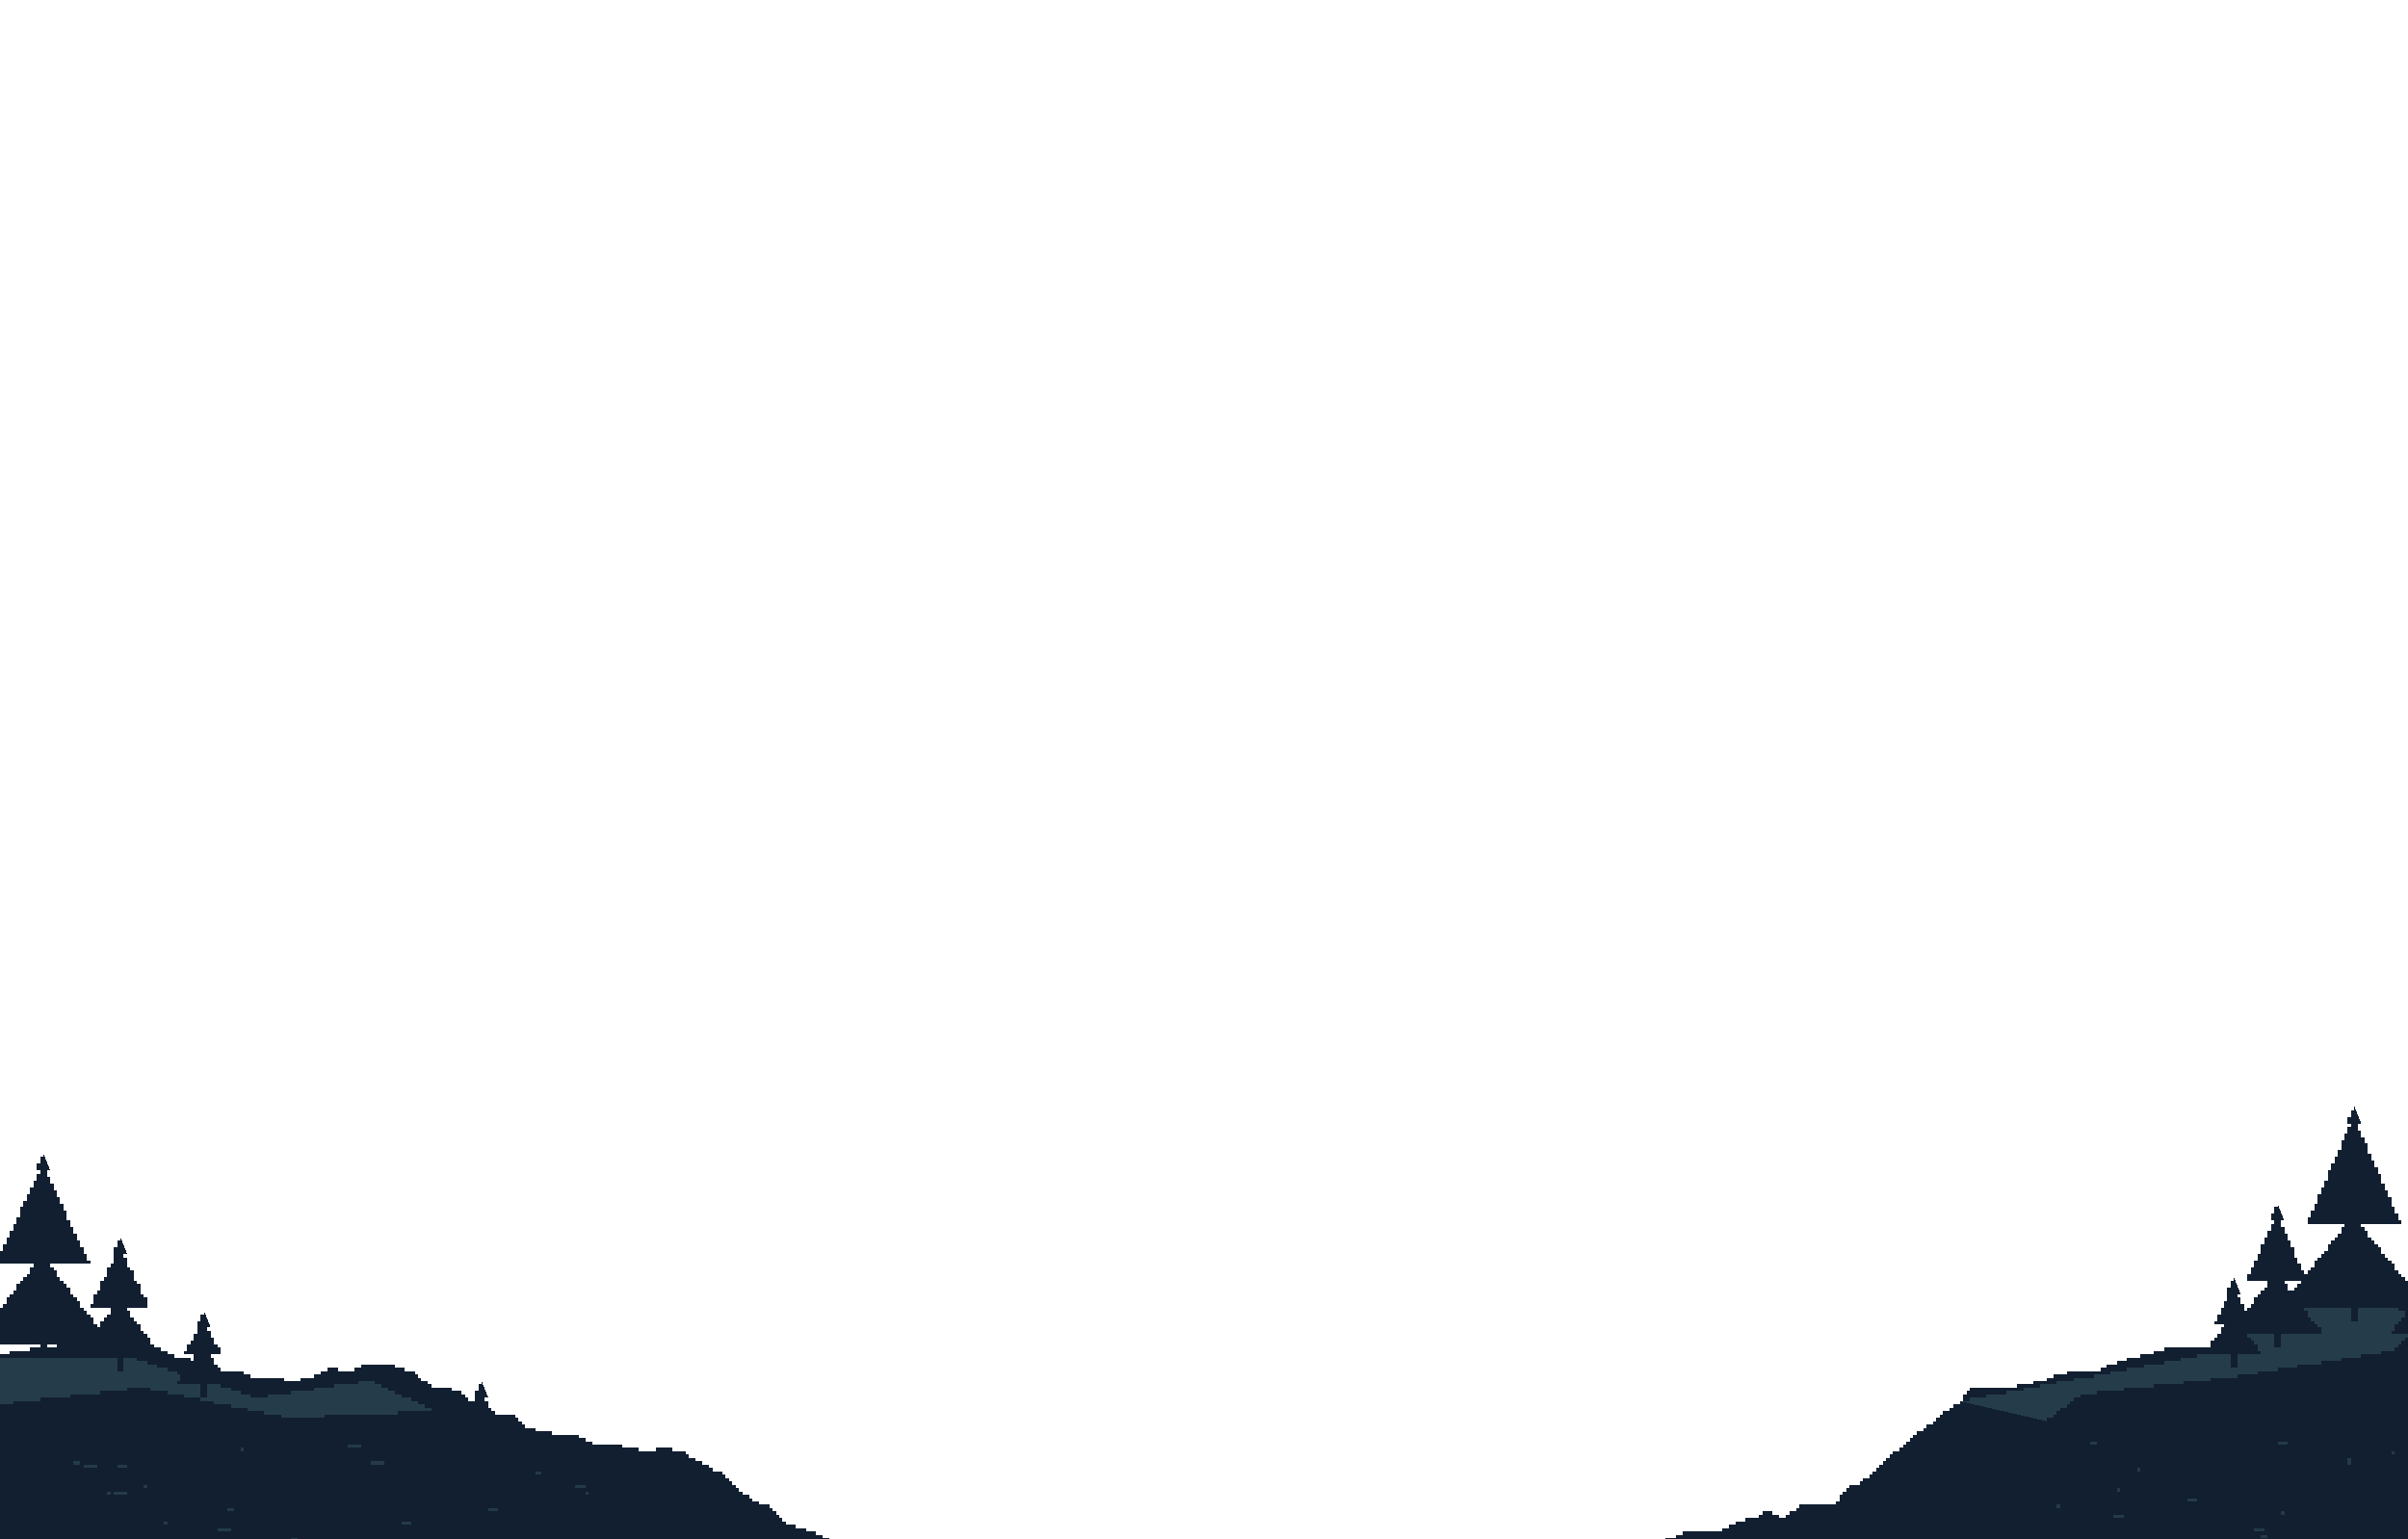
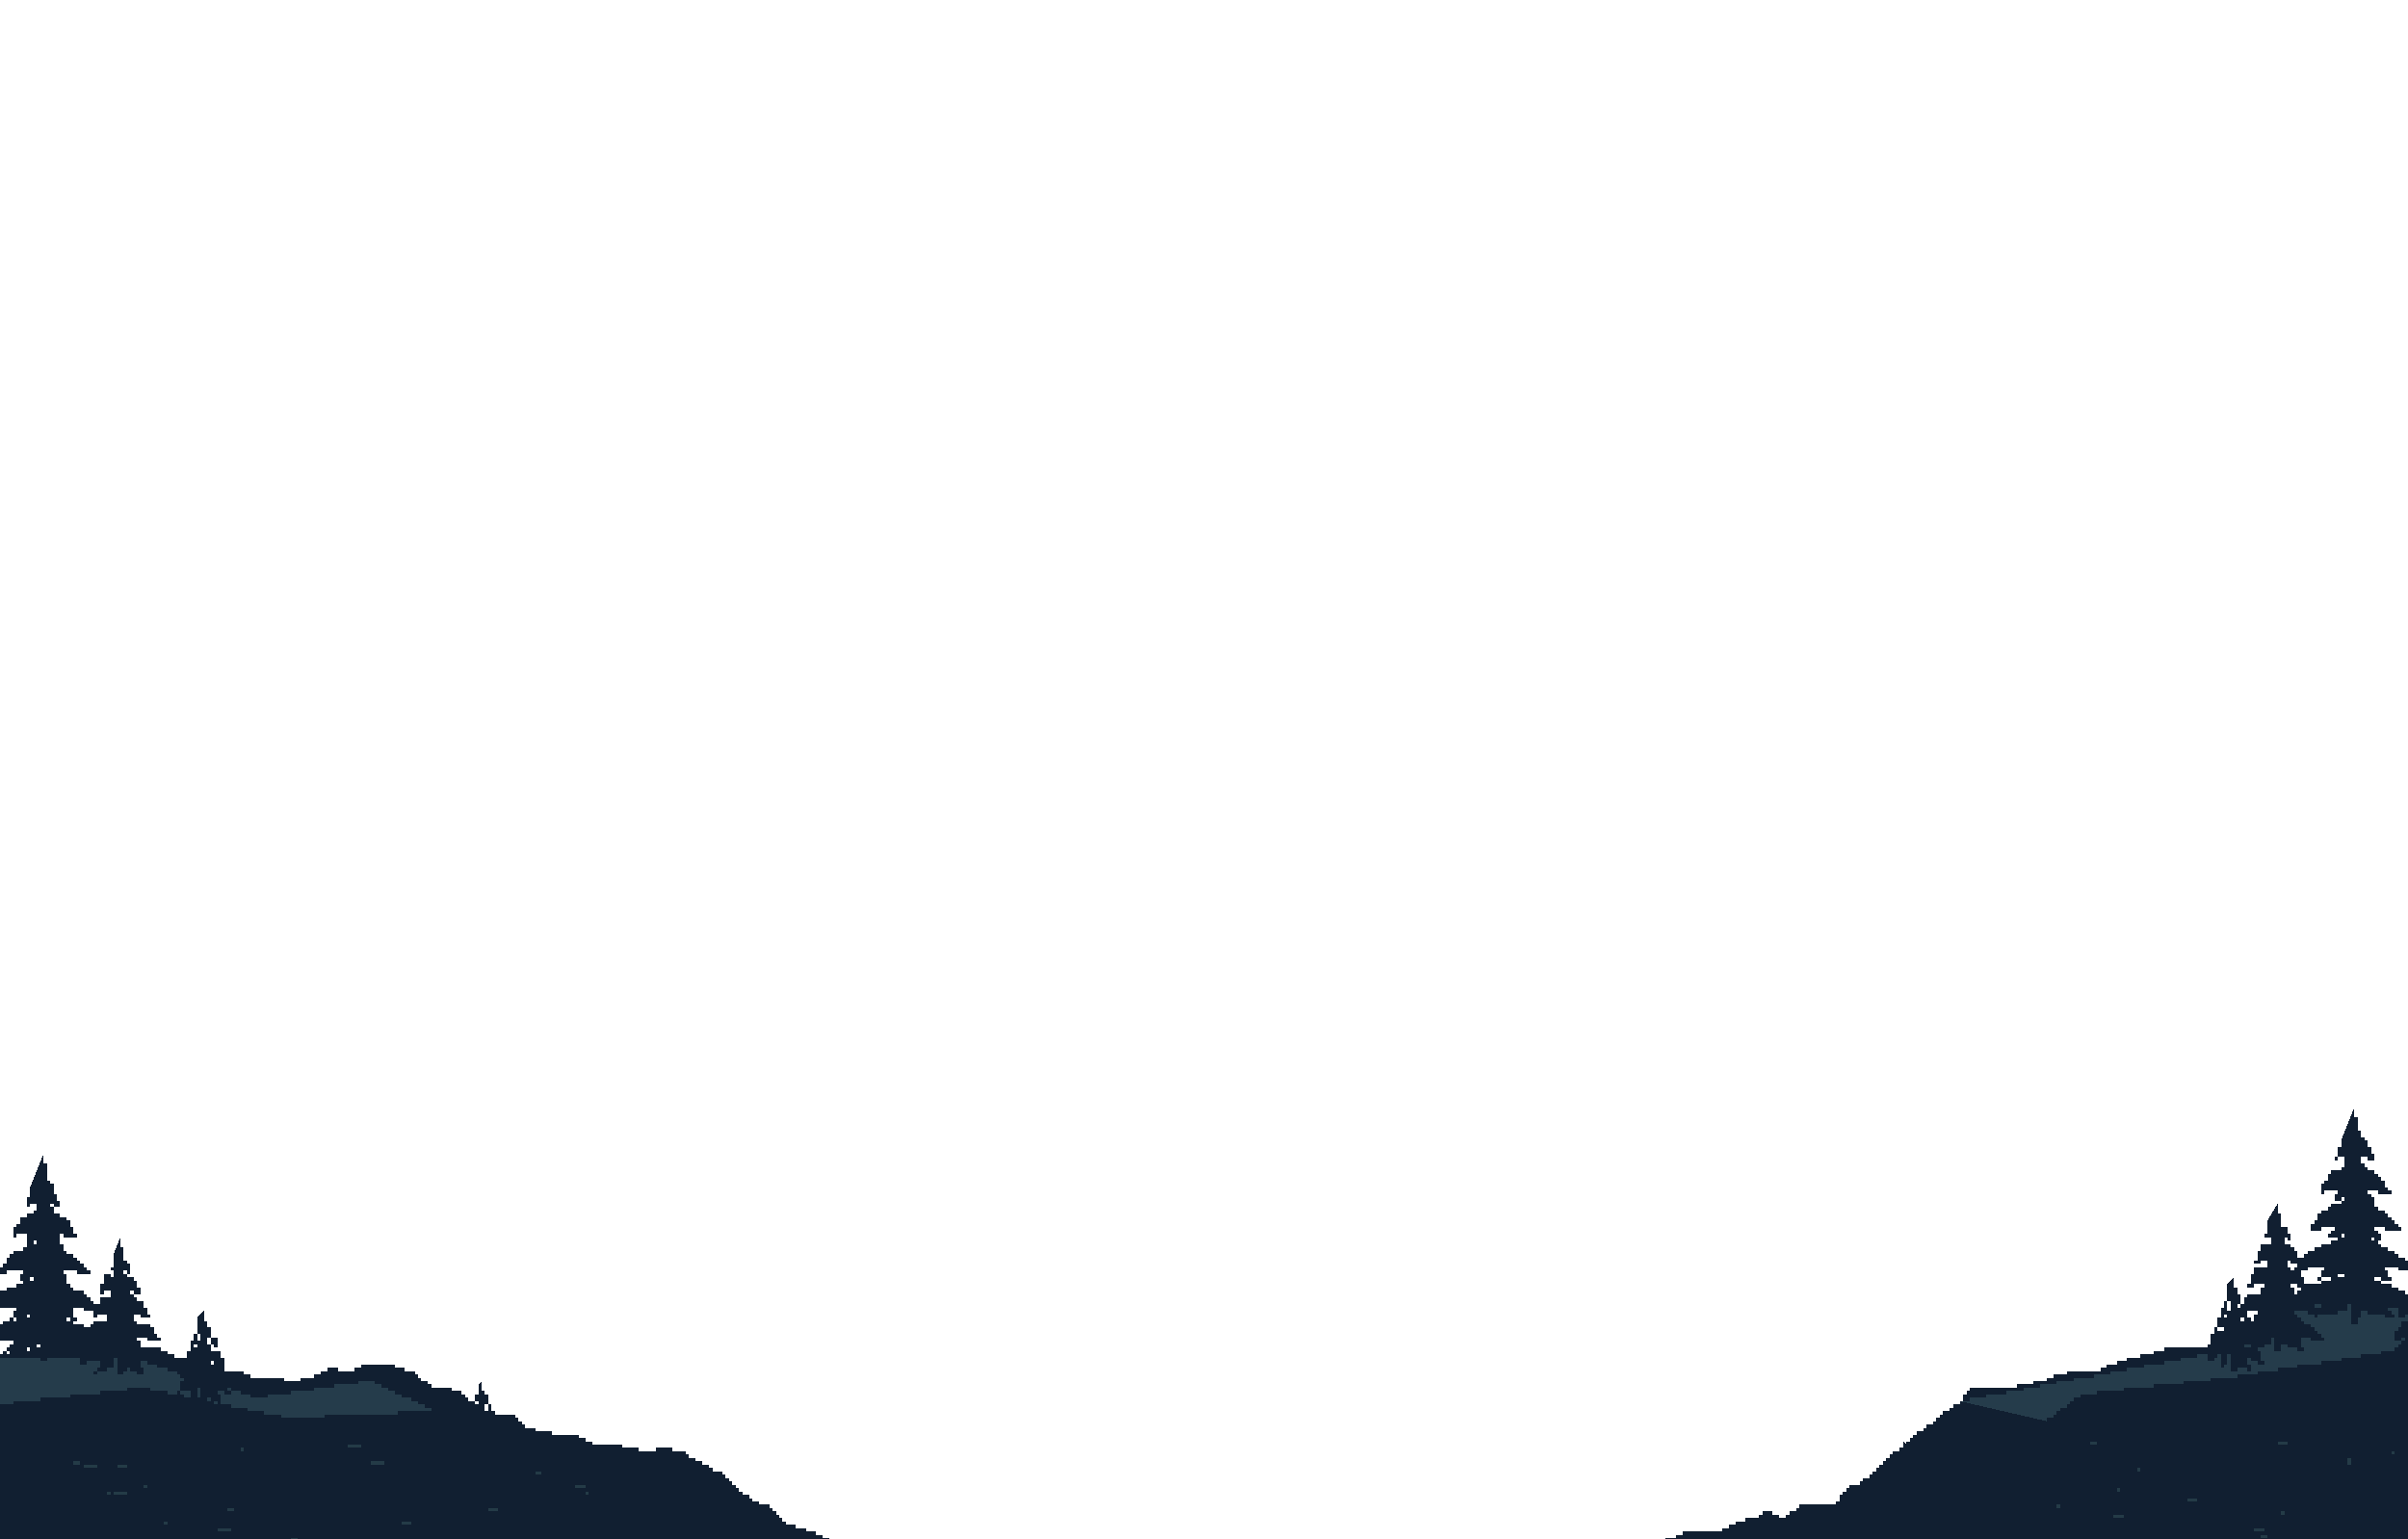
- <svg xmlns="http://www.w3.org/2000/svg" viewBox="0 0 720 460" shape-rendering="crispEdges">
-   <path fill="#111f31" opacity="1" d="M-10 405H-9H-8H-7H-6H-5H-4H-3H-2H-1H0H1H2H3V404H4H5H6H7H8H9V403H10H11H12H13H14H15H16H17V402H18H19H20V401H21V400H22H23H24H25V401H26H27H28H29H30H31H32H33H34H35V402H36H37H38H39V403H40H41V404H42H43H44H45V403H46H47H48V404H49H50V405H51H52V406H53H54H55H56H57V407H58H59V408H60H61V409H62H63H64V410H65H66H67H68H69H70H71H72H73V411H74H75V412H76H77H78H79H80H81H82H83H84H85V413H86H87H88H89H90V412H91H92H93H94V411H95H96V410H97H98V409H99H100H101V410H102H103H104H105H106V409H107H108V408H109H110H111H112H113H114H115H116H117H118V409H119H120H121V410H122H123H124V411H125V412H126V413H127H128V414H129V415H130H131H132H133H134H135V416H136H137H138V417H139V418H140V419H141H142V420H143V421H144H145V422H146H147V423H148H149H150H151H152H153H154V424H155V425H156V426H157V427H158H159H160V428H161H162H163H164H165V429H166H167H168H169H170H171H172H173V430H174H175V431H176H177V432H178H179H180H181H182H183H184H185H186V433H187H188H189H190H191V434H192H193H194H195H196V433H197H198H199H200H201V434H202H203H204H205V435H206V436H207H208V437H209H210V438H211H212V439H213V440H214H215H216V441H217V442H218V443H219V444H220V445H221V446H222V447H223H224V448H225V449H226H227V450H228H229H230V451H231V452H232V453H233V454H234V455H235V456H236H237H238V457H239H240H241V458H242H243H244V459H245H246V460H247H248V461H249H250H251H252H253H254H255H256H257V462H258H259H260H261V463H262H263V464H264H265V465H266H267V466H268H269V467H270H271H272V466H273H274H275V467H276V468H277H278V469H279V470H280H281H282V469H283H284H285V470H286H287V471H288V472H289H290V473H291H292V474H293H294V475H295H296H297H298V474H299H300H301H302V475H303H304V476H305H306H307H308V475H309H310H311H312H313V476H314H315H316H317H318V475H319H320H321H322H323V476H324H325H326H327H328H329H330H331V477H332H333V478H334H335V479H336H337V478H338H339V477H340H341H342V478H343H344V479H345H346H347H348V480H349H350H351H352H353V481H354H355H356H357V480H358H359V479H360H361H362H363V480H364H365H366H367H368H369H370H371H372V481H373H374V482H375H376H377V481H378H379V480H380H381H382V481H383H384V482H385H386H387H388V483H389H390H391H392H393H394H395H396H397V482H398H399V481H400H401V482H402H403V483H404H405V484H406H407V483H408H409V482H410H411H412H413V483H414H415H416H417V484H418H419V485H420H421H422H423V486H424H425H426H427H428V485H429H430H431H432H433V484H434H435H436H437V483H438H439V482H440H441V481H442H443V480H444H445V479H446H447V478H448H449V477H450H451H452V476H453H454V475H455H456H457V474H458H459V473H460H461V472H462H463H464V471H465H466H467H468H469H470H471H472V470H473H474H475V469H476V468H477H478V467H479V466H480H481V465H482H483V464H484H485H486H487V465H488H489H490V464H491H492V463H493H494V462H495H496V461H497H498V460H499H500H501V459H502H503V458H504H505H506H507H508H509H510H511H512H513H514H515V457H516H517V456H518H519V455H520H521H522V454H523H524H525H526V453H527V452H528H529H530V453H531H532V454H533H534V453H535V452H536H537V451H538V450H539H540H541H542H543H544H545H546H547H548H549V449H550V448V447H551V446H552V445H553V444H554H555H556V443H557V442H558H559V441H560V440H561V439H562V438H563V437H564V436H565V435H566V434H567H568V433H569V432H570V431H571V430H572V429H573V428H574H575V427H576V426H577H578V425H579V424H580V423H581V422H582H583V421H584V420H585H586V419H587V418V417H588V416H589V415H590H591H592H593H594H595H596H597H598H599H600H601H602H603V414H604H605H606H607H608V413H609H610H611H612V412H613H614V411H615H616H617H618V410H619H620H621H622H623H624H625H626H627H628V409H629H630V408H631H632H633V407H634H635H636V406H637H638H639H640V405H641H642H643H644V404H645H646H647V403H648H649H650H651H652H653H654H655H656H657H658H659H660H661V402H662H663V401H664H665V400H666H667V399H668V398H669V397H670H671V396H672H673V395H674V394H675H676V393H677H678V392H679V391H680H681V390H682H683V389H684H685V388H686H687V387H688H689H690V386H691H692H693H694V385H695H696V384H697H698H699H700H701H702H703H704V385H705V386H706H707H708V387H709H710H711V388H712H713H714H715H716H717V389H718H719H720H721H722V390H723H724H725H726H727H728V391H729H730V392V393V394V395V396V397V398V399V400H731V401V402V403V404V405V406V407V408V409V410V411V412V413V414V415V416V417V418V419H732V420V421V422V423V424V425V426V427V428V429V430V431V432V433V434V435V436V437V438H733V439V440V441V442V443V444V445V446V447V448V449V450V451V452V453V454V455V456V457H734V458V459V460V461V462V463V464V465V466V467V468V469V470V471V472V473V474V475V476H735V477V478V479V480V481V482V483V484V485V486V487V488V489V490V491V492V493V494H736V495V496V497V498V499V500V501V502V503V504V505V506V507V508V509V510V511V512V513H737V514V515V516V517V518V519V520V521V522V523V524V525V526V527V528V529V530V531V532H738V533V534V535V536V537V538V539V540V541V542V543V544V545V546V547V548V549V550V551H739V552V553V554V555V556V557V558V559V560V561V562V563V564V565V566V567V568V569V570H740V571V572V573V574V575V576V577V578V579V580H739H738H737H736H735H734H733H732H731H730H729H728H727H726H725H724H723H722H721H720H719H718H717H716H715H714H713H712H711H710H709H708H707H706H705H704H703H702H701H700H699H698H697H696H695H694H693H692H691H690H689H688H687H686H685H684H683H682H681H680H679H678H677H676H675H674H673H672H671H670H669H668H667H666H665H664H663H662H661H660H659H658H657H656H655H654H653H652H651H650H649H648H647H646H645H644H643H642H641H640H639H638H637H636H635H634H633H632H631H630H629H628H627H626H625H624H623H622H621H620H619H618H617H616H615H614H613H612H611H610H609H608H607H606H605H604H603H602H601H600H599H598H597H596H595H594H593H592H591H590H589H588H587H586H585H584H583H582H581H580H579H578H577H576H575H574H573H572H571H570H569H568H567H566H565H564H563H562H561H560H559H558H557H556H555H554H553H552H551H550H549H548H547H546H545H544H543H542H541H540H539H538H537H536H535H534H533H532H531H530H529H528H527H526H525H524H523H522H521H520H519H518H517H516H515H514H513H512H511H510H509H508H507H506H505H504H503H502H501H500H499H498H497H496H495H494H493H492H491H490H489H488H487H486H485H484H483H482H481H480H479H478H477H476H475H474H473H472H471H470H469H468H467H466H465H464H463H462H461H460H459H458H457H456H455H454H453H452H451H450H449H448H447H446H445H444H443H442H441H440H439H438H437H436H435H434H433H432H431H430H429H428H427H426H425H424H423H422H421H420H419H418H417H416H415H414H413H412H411H410H409H408H407H406H405H404H403H402H401H400H399H398H397H396H395H394H393H392H391H390H389H388H387H386H385H384H383H382H381H380H379H378H377H376H375H374H373H372H371H370H369H368H367H366H365H364H363H362H361H360H359H358H357H356H355H354H353H352H351H350H349H348H347H346H345H344H343H342H341H340H339H338H337H336H335H334H333H332H331H330H329H328H327H326H325H324H323H322H321H320H319H318H317H316H315H314H313H312H311H310H309H308H307H306H305H304H303H302H301H300H299H298H297H296H295H294H293H292H291H290H289H288H287H286H285H284H283H282H281H280H279H278H277H276H275H274H273H272H271H270H269H268H267H266H265H264H263H262H261H260H259H258H257H256H255H254H253H252H251H250H249H248H247H246H245H244H243H242H241H240H239H238H237H236H235H234H233H232H231H230H229H228H227H226H225H224H223H222H221H220H219H218H217H216H215H214H213H212H211H210H209H208H207H206H205H204H203H202H201H200H199H198H197H196H195H194H193H192H191H190H189H188H187H186H185H184H183H182H181H180H179H178H177H176H175H174H173H172H171H170H169H168H167H166H165H164H163H162H161H160H159H158H157H156H155H154H153H152H151H150H149H148H147H146H145H144H143H142H141H140H139H138H137H136H135H134H133H132H131H130H129H128H127H126H125H124H123H122H121H120H119H118H117H116H115H114H113H112H111H110H109H108H107H106H105H104H103H102H101H100H99H98H97H96H95H94H93H92H91H90H89H88H87H86H85H84H83H82H81H80H79H78H77H76H75H74H73H72H71H70H69H68H67H66H65H64H63H62H61H60H59H58H57H56H55H54H53H52H51H50H49H48H47H46H45H44H43H42H41H40H39H38H37H36H35H34H33H32H31H30H29H28H27H26H25H24H23H22H21H20H19H18H17H16H15H14H13H12H11H10H9H8H7H6H5H4H3H2H1H0H-1H-2H-3H-4H-5H-6H-7H-8H-9H-10Z" />
-   <path fill="#253c4b" opacity="1" d="M0 406H1H2H3H4H5H6H7H8H9H10H11H12H13H14H15H16H17H18H19H20H21H22H23H24H25H26H27H28H29H30H31H32H33H34H35H36H37H38H39H40H41V407H42H43H44V408H45H46H47V409H48H49H50V410H51H52H53V411H54H55H56V412H57H58H59H60V413H61H62H63V414H64H65H66V415H67H68H69V416H70H71H72V417H73H74H75V418H76H77H78H79H80V417H81H82H83H84H85H86H87V416H88H89H90H91H92H93H94V415H95H96H97H98H99H100V414H101H102H103H104H105H106H107V413H108H109H110H111H112V414H113H114V415H115H116V416H117H118V417H119H120V418H121H122H123V419H124H125V420H126H127V421H128H129V422H130H129H128H127H126H125H124H123H122H121H120H119V423H118H117H116H115H114H113H112H111H110H109H108H107H106H105H104H103H102H101H100H99H98H97V424H96H95H94H93H92H91H90H89H88H87H86H85H84V423H83H82H81H80H79V422H78H77H76H75H74V421H73H72H71H70H69V420H68H67H66H65H64V419H63H62H61H60V418H59H58H57H56H55V417H54H53H52H51H50V416H49H48H47H46H45V415H44H43H42H41H40H39H38V416H37H36H35H34H33H32H31H30V417H29H28H27H26H25H24H23H22H21V418H20H19H18H17H16H15H14H13H12V419H11H10H9H8H7H6H5H4V420H3H2H1H0Z" />
-   <path fill="#253c4b" opacity="1" d="M586 419H587H588H589V418H590H591H592H593H594V417H595H596H597H598H599H600V416H601H602H603H604H605V415H606H607H608H609H610V414H611H612H613H614H615V413H616H617H618H619H620V412H621H622H623H624H625H626V411H627H628H629H630H631V410H632H633H634H635H636V409H637H638H639H640H641V408H642H643H644H645H646H647V407H648H649H650H651H652V406H653H654H655H656H657V405H658H659H660H661V404H662H663V403H664H665V402H666H667V401H668H669V400H670H671V399H672H673V398H674H675V397H676H677V396H678H679H680V395H681H682V394H683H684V393H685H686V392H687H688V391H689H690V390H691H692V389H693H694V388H695H696V387H697H698H699H700V388H701H702H703H704V389H705H706H707H708V390H709H710H711H712H713V391H714H715H716H717V392H718H719H720H721V393H722H723H724H725V394H726H727H726V395H725V396H724V397H723V398H722V399H721H720V400H719V401H718V402H717V403H716V404H715H714H713H712V405H711H710H709H708H707H706V406H705H704H703H702H701H700V407H699H698H697H696H695H694V408H693H692H691H690H689H688H687V409H686H685H684H683H682H681V410H680H679H678H677H676H675V411H674H673H672H671H670H669V412H668H667H666H665H664H663H662H661V413H660H659H658H657H656H655H654H653V414H652H651H650H649H648H647H646H645H644V415H643H642H641H640H639H638H637H636H635V416H634H633H632H631H630H629H628H627V417H626H625H624H623H622V418H621H620V419H619V420H618V421H617H616V422H615V423H614V424H613H612V425Z" />
-   <path fill="#111f31" opacity="1" d="M13 345V346H12V347V348H11V349V350H12V351H11V352V353H10V354V355H9V356V357H8V358V359H7V360V361H6V362V363V364H5V365V366H4V367V368H3V369V370H2V371V372H1V373V374H0V375V376H-1V377V378H0H1H2H3H4H5H6H7H8H9H10H11H10V379H9V380V381H8V382H7V383H6V384H5V385V386H4V387H3V388H2V389V390H1V391H0V392H-1V393H-2V394V395H-3V396H-4V397H-5V398H-6V399V400H-7V401H-8V402H-7H-6H-5H-4H-3H-2H-1H0H1H2H3H4H5H6H7H8H9H10H11H12V403V404V405V406H13H14V405V404V403V402H15H16H17H18H19H20H21H22H23H24H25H26H27H28H29H30H31H32H33H34H33V401H32V400V399H31V398H30V397H29V396H28V395V394H27V393H26V392H25V391H24V390V389H23V388H22V387H21V386V385H20V384H19V383H18V382H17V381V380H16V379H15V378H16H17H18H19H20H21H22H23H24H25H26H27V377H26V376V375H25V374V373H24V372V371H23V370V369H22V368V367H21V366V365H20V364V363V362H19V361V360H18V359V358H17V357V356H16V355V354H15V353V352H14V351V350H15Z" />
-   <path fill="#111f31" opacity="1" d="M36 370V371H35V372V373H34V374V375H35H34V376V377V378H33V379H32V380V381V382H31V383H30V384V385V386H29V387H28V388V389V390H27V391H28H29H30H31H32H33H34H33V392V393H32V394H31V395H30V396V397H29V398H28V399H27V400V401H26V402H25V403H24V404V405H23V406H24H25H26H27H28H29H30H31H32H33H34H35V407V408V409V410H36H37V409V408V407V406H38H39H40H41H42H43H44H45H46H47H48H49H48V405V404H47V403H46V402H45V401V400H44V399H43V398H42V397V396H41V395H40V394H39V393V392H38V391H39H40H41H42H43H44H45H44V390V389V388H43V387H42V386V385V384H41V383H40V382V381V380H39V379H38V378V377V376H37V375H38Z" />
-   <path fill="#111f31" opacity="1" d="M61 392V393H60V394V395H59V396V397H60H59V398V399H58V400V401H57V402H56V403V404H55V405H56H57H58H59H58V406V407H57V408H56V409V410H55V411H54V412V413H53V414H54H55H56H57H58H59H60V415V416V417V418H61H62V417V416V415V414H63H64H65H66H67H68H69H68V413V412H67V411H66V410V409H65V408H64V407V406H63V405H64H65H66H67H66V404V403H65V402H64V401V400H63V399V398H62V397H63Z" />
-   <path fill="#111f31" opacity="1" d="M704 331V332H703V333V334H702V335V336H703V337H702V338V339H701V340V341H700V342V343V344H699V345V346H698V347V348H697V349V350H696V351V352V353H695V354V355H694V356V357H693V358V359V360H692V361V362H691V363V364H690V365V366H691H692H693H694H695H696H697H698H699H700H701H702H701V367H700V368V369H699V370H698V371H697V372H696V373V374H695V375H694V376H693V377H692V378V379H691V380H690V381H689V382H688V383V384H687V385H686V386H685V387H684V388V389H683V390H682V391H683H684H685H686H687H688H689H690H691H692H693H694H695H696H697H698H699H700H701H702H703V392V393V394V395H704H705V394V393V392V391H706H707H708H709H710H711H712H713H714H715H716H717H718H719H720H721H722H723H724H725H726H725V390H724V389V388H723V387H722V386H721V385H720V384V383H719V382H718V381H717V380H716V379V378H715V377H714V376H713V375H712V374V373H711V372H710V371H709V370H708V369V368H707V367H706V366H707H708H709H710H711H712H713H714H715H716H717H718V365H717V364V363H716V362V361H715V360V359V358H714V357V356H713V355V354H712V353V352V351H711V350V349H710V348V347H709V346V345H708V344V343V342H707V341V340H706V339V338H705V337V336H706Z" />
-   <path fill="#111f31" opacity="1" d="M681 360V361H680V362V363H679V364V365H680V366H679V367V368H678V369V370H677V371V372H676V373V374V375H675V376V377H674V378V379H673V380V381H672V382V383H673H674H675H676H677H678H679H678V384V385H677V386H676V387H675V388H674V389V390H673V391H672V392V393H671V394H670V395H669V396H668V397V398H667V399H668H669H670H671H672H673H674H675H676H677H678H679H680V400V401V402V403H681H682V402V401V400V399H683H684H685H686H687H688H689H690H691H692H693H694H695H694V398V397H693V396H692V395H691V394H690V393V392H689V391H688V390V389H687V388H686V387H685V386H684V385V384H683V383H684H685H686H687H688H689H690V382H689V381V380H688V379V378H687V377V376H686V375V374V373H685V372V371H684V370V369H683V368V367H682V366V365H683Z" />
-   <path fill="#111f31" opacity="1" d="M668 382V383H667V384V385H666V386V387H667H666V388V389H665V390V391H664V392V393H663V394V395H662V396H663H664H665H666H665V397H664V398V399H663V400H662V401H661V402V403H660V404H659V405H660H661H662H663H664H665H666H667V406V407V408V409H668H669V408V407V406V405H670H671H672H673H674H675H676H677H676V404H675V403V402H674V401H673V400H672V399V398H671V397H670V396H671H672H673H674H673V395V394H672V393V392H671V391V390H670V389V388H669V387H670Z" />
-   <path fill="#111f31" opacity="1" d="M728 363V364H727V365V366H726V367V368H727H726V369V370V371H725V372H724V373V374V375H723V376H722V377V378V379H721V380H720V381V382V383H719V384H720H721H722H723H724H725H726H725V385V386H724V387H723V388H722V389V390H721V391H720V392H719V393V394H718V395H717V396H716V397V398H715V399H716H717H718H719H720H721H722H723H724H725H726H727V400V401V402V403H728H729V402V401V400V399H730H731H732H733H734H735H736H737H738H739H740H741H740V398V397H739V396H738V395H737V394V393H736V392H735V391H734V390V389H733V388H732V387H731V386V385H730V384H731H732H733H734H735H736H737H736V383V382V381H735V380H734V379V378V377H733V376H732V375V374V373H731V372H730V371V370V369H729V368H730Z" />
-   <path fill="#111f31" opacity="1" d="M144 413V414H143V415V416H142V417V418H143H142V419V420H141V421H140V422V423H139V424H140H141H142H141V425V426H140V427H139V428H138V429V430H137V431H138H139H140H141H142H143V432V433V434V435H144H145V434V433V432V431H146H147H148H149H150H151H150V430V429H149V428H148V427H147V426V425H146V424H147H148H149H148V423V422H147V421H146V420V419H145V418H146Z" />
-   <path fill="#111f31" opacity="1" d="M570 432V433H569V434V435H568V436V437H569H568V438V439H567V440H568H567V441V442H566V443V444H565V445H566H567H568H569V446V447V448V449H570H571V448V447V446V445H572H573H574H575H574V444V443H573V442V441H572V440H573H572V439V438H571V437H572Z" />
+ <svg xmlns="http://www.w3.org/2000/svg" viewBox="0 0 720 460" preserveAspectRatio="none" shape-rendering="crispEdges">
+   <path fill="#111f31" opacity="1" d="M-10 405H3V404H9V403H17V402H20V401H21V400H25V401H35V402H39V403H41V404H45V403H48V404H50V405H52V406H57V407H59V408H61V409H64V410H73V411H75V412H85V413H90V412H94V411H96V410H98V409H101V410H106V409H108V408H118V409H121V410H124V411H125V412H126V413H128V414H129V415H135V416H138V417H139V418H140V419H142V420H143V421H145V422H147V423H154V424H155V425H156V426H157V427H160V428H165V429H173V430H175V431H177V432H186V433H191V434H196V433H201V434H205V435H206V436H208V437H210V438H212V439H213V440H216V441H217V442H218V443H219V444H220V445H221V446H222V447H224V448H225V449H227V450H230V451H231V452H232V453H233V454H234V455H235V456H238V457H241V458H244V459H246V460H248V461H257V462H261V463H263V464H265V465H267V466H269V467H272V466H275V467H276V468H278V469H279V470H282V469H285V470H287V471H288V472H290V473H292V474H294V475H298V474H302V475H304V476H308V475H313V476H318V475H323V476H331V477H333V478H335V479H337V478H339V477H342V478H344V479H348V480H353V481H357V480H359V479H363V480H372V481H374V482H377V481H379V480H382V481H384V482H388V483H397V482H399V481H401V482H403V483H405V484H407V483H409V482H413V483H417V484H419V485H423V486H428V485H433V484H437V483H439V482H441V481H443V480H445V479H447V478H449V477H452V476H454V475H457V474H459V473H461V472H464V471H472V470H475V469H476V468H478V467H479V466H481V465H483V464H487V465H490V464H492V463H494V462H496V461H498V460H501V459H503V458H515V457H517V456H519V455H522V454H526V453H527V452H530V453H532V454H534V453H535V452H537V451H538V450H549V449H550V447H551V446H552V445H553V444H556V443H557V442H559V441H560V440H561V439H562V438H563V437H564V436H565V435H566V434H568V433H569V432H570V431H571V430H572V429H573V428H575V427H576V426H578V425H579V424H580V423H581V422H583V421H584V420H586V419H587V417H588V416H589V415H603V414H608V413H612V412H614V411H618V410H628V409H630V408H633V407H636V406H640V405H644V404H647V403H661V402H663V401H665V400H667V399H668V398H669V397H671V396H673V395H674V394H676V393H678V392H679V391H681V390H683V389H685V388H687V387H690V386H694V385H696V384H704V385H705V386H708V387H711V388H717V389H722V390H728V391H730V416H731V467H732V518H733V569H734V620H735V670H736V721H737V772H738V823H739V874H740V900H-10Z" />
+   <path fill="#253c4b" opacity="1" d="M0 406H41V407H44V408H47V409H50V410H53V411H56V412H60V413H63V414H66V415H69V416H72V417H75V418H80V417H87V416H94V415H100V414H107V413H112V414H114V415H116V416H118V417H120V418H123V419H125V420H127V421H129V422H119V423H97V424H84V423H79V422H74V421H69V420H64V419H60V418H55V417H50V416H45V415H38V416H30V417H21V418H12V419H4V420H0Z" />
+   <path fill="#253c4b" opacity="1" d="M586 419H589V418H594V417H600V416H605V415H610V414H615V413H620V412H626V411H631V410H636V409H641V408H647V407H652V406H657V405H661V404H663V403H665V402H667V401H669V400H671V399H673V398H675V397H677V396H680V395H682V394H684V393H686V392H688V391H690V390H692V389H694V388H696V387H700V388H704V389H708V390H713V391H717V392H721V393H725V394H726V395H725V396H724V397H723V398H722V399H720V400H719V401H718V402H717V403H716V404H712V405H706V406H700V407H694V408H687V409H681V410H675V411H669V412H661V413H653V414H644V415H635V416H627V417H622V418H620V419H619V420H618V421H616V422H615V423H614V424H612V425Z" />
+   <path fill="#111f31" opacity="1" d="M13 345V348H14V353H15V354H16V357H17V359H18V361H16V360H15V361H16V363H15V362H16V363H18V364H20V365H21V367H22V369H23V370H19V369H18V372H19V373H18V372H15V371H16V372H18V373H19V374H20V375H22V376H23V377H24V378H25V379H26V380H27V381H23V380H19V381H20V384H18V383H16V382H17V383H18V384H21V385H22V386H25V387H26V388H27V389H28V390H30V391H31V392H25V391H22V394H23V395H21V394H16V393H17V394H20V395H22V396H25V397H27V398H29V399H30V400H32V401H34V402H27V401H22V402H23V403H24V405H21V404H17V403H15V404H14V407H12V402H11V403H8V404H2V405H1V404H2V403H3V402H4V401H-2V402H-7V401H-6V400H-5V399H-4V398H-3V397H-2V396H1V395H5V394H9V393H8V394H4V395H3V394H4V392H5V391H0V392H-4V391H-3V390H-2V388H-1V387H0V386H2V385H5V384H7V383H10V382H9V383H6V384H6V381H7V380H2V381H0V379H1V378H2V376H3V375H4V374H7V373H8V372H11V371H10V372H7V372H8V369H5V370H4V367H5V366H6V364H8V363H10V362H10V362H11V360H9V361H8V358H9V355Z" />
+   <path fill="#111f31" opacity="1" d="M36 370V373H37V377H38V378H39V381H38V380H37V381H38V382H40V383H41V385H42V387H40V386H39V387H40V390H39V389H38V388H41V389H43V391H44V393H45V394H42V393H40V395H41V397H40V396H38V395H41V396H45V397H46V399H47V400H48V401H44V400H41V401H42V404H40V403H39V402H42V403H46V404H47V406H48V407H49V408H45V407H42V409H43V411H41V410H39V409H38V410H37V411H35V406H34V409H32V410H29V411H28V410H29V409H30V407H26V408H24V405H25V404H26V402H32V403H30V404H30V401H31V400H27V401H25V399H26V398H27V396H28V395H33V396H31V396H32V393H29V394H28V391H29V390H30V388H33V389H32V388H33V386H31V387H30V384H31V381H33V382H34V380H33V379H34V375Z" />
+   <path fill="#111f31" opacity="1" d="M61 392V395H62V397H63V400H62V402H63V400H64V400H65V403H64V402H63V404H65V404H66V406H67V408H64V407H63V408H64V410H63V409H64V408H66V408H67V410H68V412H65V411H64V413H65V415H64V414H63V413H65V412H67V414H68V416H69V417H67V416H65V417H66V420H65V419H63V418H62V419H60V415H59V418H58V419H56V418H57V416H54V417H53V416H54V413H55V411H56V412H59V413H58V414H56V414H57V413H58V411H56V412H54V411H55V408H56V406H57V407H58V408H59V409H58V409H59V407H57V408H55V407H56V404H57V402H58V403H59V404H58V404H59V402H57V401H58V399H59V401H60V399H59V394Z" />
+   <path fill="#111f31" opacity="1" d="M704 331V334H705V338H706V340H707V341H708V343H709V345H710V347H708V346H706V348H707V350H706V348H707V349H708V350H710V351H711V352H712V353H713V355H714V356H715V357H711V356H708V357H709V358H710V360H708V359H707V358H707V359H709V360H710V361H711V362H713V363H714V364H715V365H716V366H717V367H718V368H713V367H710V368H711V369H712V371H710V370H707V369H707V370H709V371H711V372H712V373H714V374H716V375H717V376H719V377H720V378H721V379H723V380H717V379H713V380H714V382H715V383H712V382H708V381H708V382H710V383H712V384H715V385H717V386H719V387H721V388H723V389H724V390H726V391H719V390H714V392H715V393H716V394H713V393H708V392H706V394H705V396H703V390H702V392H699V393H693V394H692V392H693V391H694V390H687V391H683V390H684V389H685V388H686V387H687V386H688V385H690V384H694V383H697V382H701V381H699V382H694V383H693V382H694V380H695V379H690V380H686V379H687V378H688V376H689V375H690V374H692V373H694V372H697V371H699V370H701V369H700V370H696V371H696V369H697V368H698V367H694V368H691V366H692V365H693V363H694V362H696V361H697V360H700V359H701V358H700V359H698V360H698V357H699V356H695V357H694V354H695V353H696V351H697V350H700V349H701V348H702V349H701V346H699V347H698V346H699V343H700V341Z" />
+   <path fill="#111f31" opacity="1" d="M681 360V363H682V367H683V367H684V369H685V371H684V370H683V372H685V373H686V374H687V376H688V378H685V377H684V379H685V381H684V380H683V379H685V380H688V382H689V384H690V385H687V384H685V385H686V388H685V387H683V386H685V387H688V388H690V389H691V390H692V391H693V392H694V393H690V392H686V393H687V394H688V396H686V395H684V394H685V395H689V396H691V397H692V398H693V399H694V400H695V401H691V400H688V403H689V404H687V403H684V402H682V404H680V400H679V402H677V403H673V404H673V403H674V401H675V400H670V401H668V399H669V398H670V396H671V395H675V394H677V395H674V396H674V393H675V392H671V393H669V391H670V390H671V388H672V387H676V386H677V387H676V388H676V385H677V384H674V385H672V384H673V381H674V379H678V380H677V380H678V377H676V378H674V377H675V374H676V372H679V370H677V369H678V365Z" />
+   <path fill="#111f31" opacity="1" d="M668 382V385H669V387H670V390H669V393H670V390H671V391H672V394H670V395H671V394H672V394H673V396H674V398H671V397H670V399H671V401H670V399H672V398H674V400H675V402H676V403H673V402H671V403H672V406H671V405H670V404H672V403H673V402H674V403H675V404H676V407H677V408H675V407H673V406H672V408H673V410H672V409H670V409H669V410H667V405H666V408H665V409H663V409H664V406H662V407H660V408H660V405H661V404H662V402H664V403H665V404H665V405H663V406H664V403H665V402H662V403H660V402H661V399H662V397H663V398H666V399H665V400H664V399H665V397H663V398H662V397H663V394H664V392H665V394H666V396H665V396H666V393H665V394H664V391H665V389H666V392H667V389H666V384Z" />
+   <path fill="#111f31" opacity="1" d="M728 363V366H729V370H730V371H731V374H729V374H730V375H732V376H733V378H734V380H732V379H731V380H732V383H731V382H730V381H732V382H735V384H736V386H737V387H734V386H732V388H733V390H732V389H730V388H734V389H737V390H738V392H739V393H740V394H736V393H733V394H734V397H733V396H730V395H734V396H738V397H739V399H740V400H741V401H737V400H734V402H735V404H733V403H731V402H730V403H729V404H727V399H726V402H724V403H721V404H720V403H721V402H722V400H718V401H716V398H717V397H718V395H724V396H722V397H722V394H723V393H719V394H717V392H718V391H719V389H720V388H725V389H723V389H724V386H721V387H720V384H721V383H722V381H725V382H724V381H725V379H723V380H722V377H723V374H725V375H726V373H725V372H726V368Z" />
+   <path fill="#111f31" opacity="1" d="M144 413V416H145V417H146V420H145V423H146V420H147V423H146V422H145V423H146V423H147V422H148V424H149V426H147V425H146V427H147V429H146V427H147V426H148V426H149V428H150V430H148V429H147V433H146V431H147V430H149V430H150V432H151V434H148V433H147V434H148V437H147V436H146V435H145V436H143V432H142V435H141V436H140V435H141V433H139V434H137V433H138V430H139V428H140V429H141V430H142V431H141V432H140V431H141V429H139V430H138V429H139V426H140V424H141V426H142V428H141V428H142V425H140V426H139V425H140V422H141V421H142V422H141V421H142V422H143V419H142V417H143V414Z" />
+   <path fill="#111f31" opacity="1" d="M570 432V435H571V440H572V437H573V440H571V443H572V440H573V443H572V442H571V443H572V442H573V441H574V443H575V445H573V444H572V446H573V448H572V445H573V444H574V446H575V448H573V447H572V449H573V451H572V449H571V450H569V446H568V450H567V450H568V447H566V448H565V446H566V443H567V444H568V447H567V447H568V444H566V445H565V444H566V441H567V441H568V442H567V441H568V441H569V439H568V440H567V438H568V439H569V431Z" />
  <rect x="702" y="437" width="1" height="1" fill="#3f6266" opacity="0.42" />
  <rect x="639" y="439" width="1" height="1" fill="#3f6266" opacity="0.42" />
  <rect x="65" y="457" width="4" height="1" fill="#3f6266" opacity="0.42" />
  <rect x="41" y="465" width="3" height="1" fill="#3f6266" opacity="0.42" />
  <rect x="68" y="451" width="2" height="1" fill="#3f6266" opacity="0.42" />
  <rect x="72" y="433" width="1" height="1" fill="#3f6266" opacity="0.42" />
  <rect x="104" y="432" width="4" height="1" fill="#3f6266" opacity="0.42" />
  <rect x="36" y="467" width="1" height="1" fill="#3f6266" opacity="0.42" />
  <rect x="96" y="471" width="3" height="1" fill="#3f6266" opacity="0.42" />
  <rect x="107" y="463" width="4" height="1" fill="#3f6266" opacity="0.42" />
  <rect x="135" y="478" width="2" height="1" fill="#3f6266" opacity="0.42" />
  <rect x="32" y="446" width="1" height="1" fill="#3f6266" opacity="0.42" />
  <rect x="49" y="462" width="3" height="1" fill="#3f6266" opacity="0.42" />
  <rect x="151" y="478" width="1" height="1" fill="#3f6266" opacity="0.42" />
  <rect x="34" y="446" width="4" height="1" fill="#3f6266" opacity="0.42" />
  <rect x="601" y="464" width="1" height="1" fill="#3f6266" opacity="0.42" />
  <rect x="172" y="444" width="3" height="1" fill="#3f6266" opacity="0.42" />
  <rect x="35" y="438" width="3" height="1" fill="#3f6266" opacity="0.42" />
  <rect x="146" y="451" width="3" height="1" fill="#3f6266" opacity="0.42" />
  <rect x="676" y="459" width="2" height="1" fill="#3f6266" opacity="0.42" />
  <rect x="25" y="438" width="4" height="1" fill="#3f6266" opacity="0.42" />
  <rect x="625" y="431" width="2" height="1" fill="#3f6266" opacity="0.42" />
  <rect x="120" y="455" width="3" height="1" fill="#3f6266" opacity="0.42" />
  <rect x="615" y="450" width="1" height="1" fill="#3f6266" opacity="0.42" />
  <rect x="702" y="436" width="1" height="1" fill="#3f6266" opacity="0.42" />
  <rect x="38" y="469" width="4" height="1" fill="#3f6266" opacity="0.42" />
  <rect x="28" y="465" width="2" height="1" fill="#3f6266" opacity="0.42" />
  <rect x="26" y="468" width="4" height="1" fill="#3f6266" opacity="0.42" />
  <rect x="43" y="444" width="1" height="1" fill="#3f6266" opacity="0.42" />
  <rect x="599" y="467" width="1" height="1" fill="#3f6266" opacity="0.42" />
  <rect x="681" y="431" width="3" height="1" fill="#3f6266" opacity="0.42" />
  <rect x="175" y="446" width="1" height="1" fill="#3f6266" opacity="0.42" />
  <rect x="631" y="467" width="4" height="1" fill="#3f6266" opacity="0.42" />
  <rect x="623" y="480" width="1" height="1" fill="#3f6266" opacity="0.42" />
  <rect x="715" y="434" width="1" height="1" fill="#3f6266" opacity="0.42" />
  <rect x="111" y="437" width="4" height="1" fill="#3f6266" opacity="0.42" />
  <rect x="682" y="452" width="1" height="1" fill="#3f6266" opacity="0.42" />
  <rect x="87" y="460" width="2" height="1" fill="#3f6266" opacity="0.42" />
  <rect x="632" y="453" width="3" height="1" fill="#3f6266" opacity="0.42" />
  <rect x="160" y="440" width="2" height="1" fill="#3f6266" opacity="0.42" />
  <rect x="674" y="457" width="3" height="1" fill="#3f6266" opacity="0.42" />
  <rect x="674" y="466" width="1" height="1" fill="#3f6266" opacity="0.42" />
  <rect x="654" y="448" width="3" height="1" fill="#3f6266" opacity="0.42" />
  <rect x="22" y="437" width="2" height="1" fill="#3f6266" opacity="0.42" />
  <rect x="49" y="455" width="1" height="1" fill="#3f6266" opacity="0.42" />
  <rect x="149" y="475" width="1" height="1" fill="#3f6266" opacity="0.42" />
  <rect x="58" y="472" width="3" height="1" fill="#3f6266" opacity="0.42" />
  <rect x="633" y="445" width="1" height="1" fill="#3f6266" opacity="0.42" />
  <rect x="129" y="470" width="1" height="1" fill="#3f6266" opacity="0.42" />
</svg>
